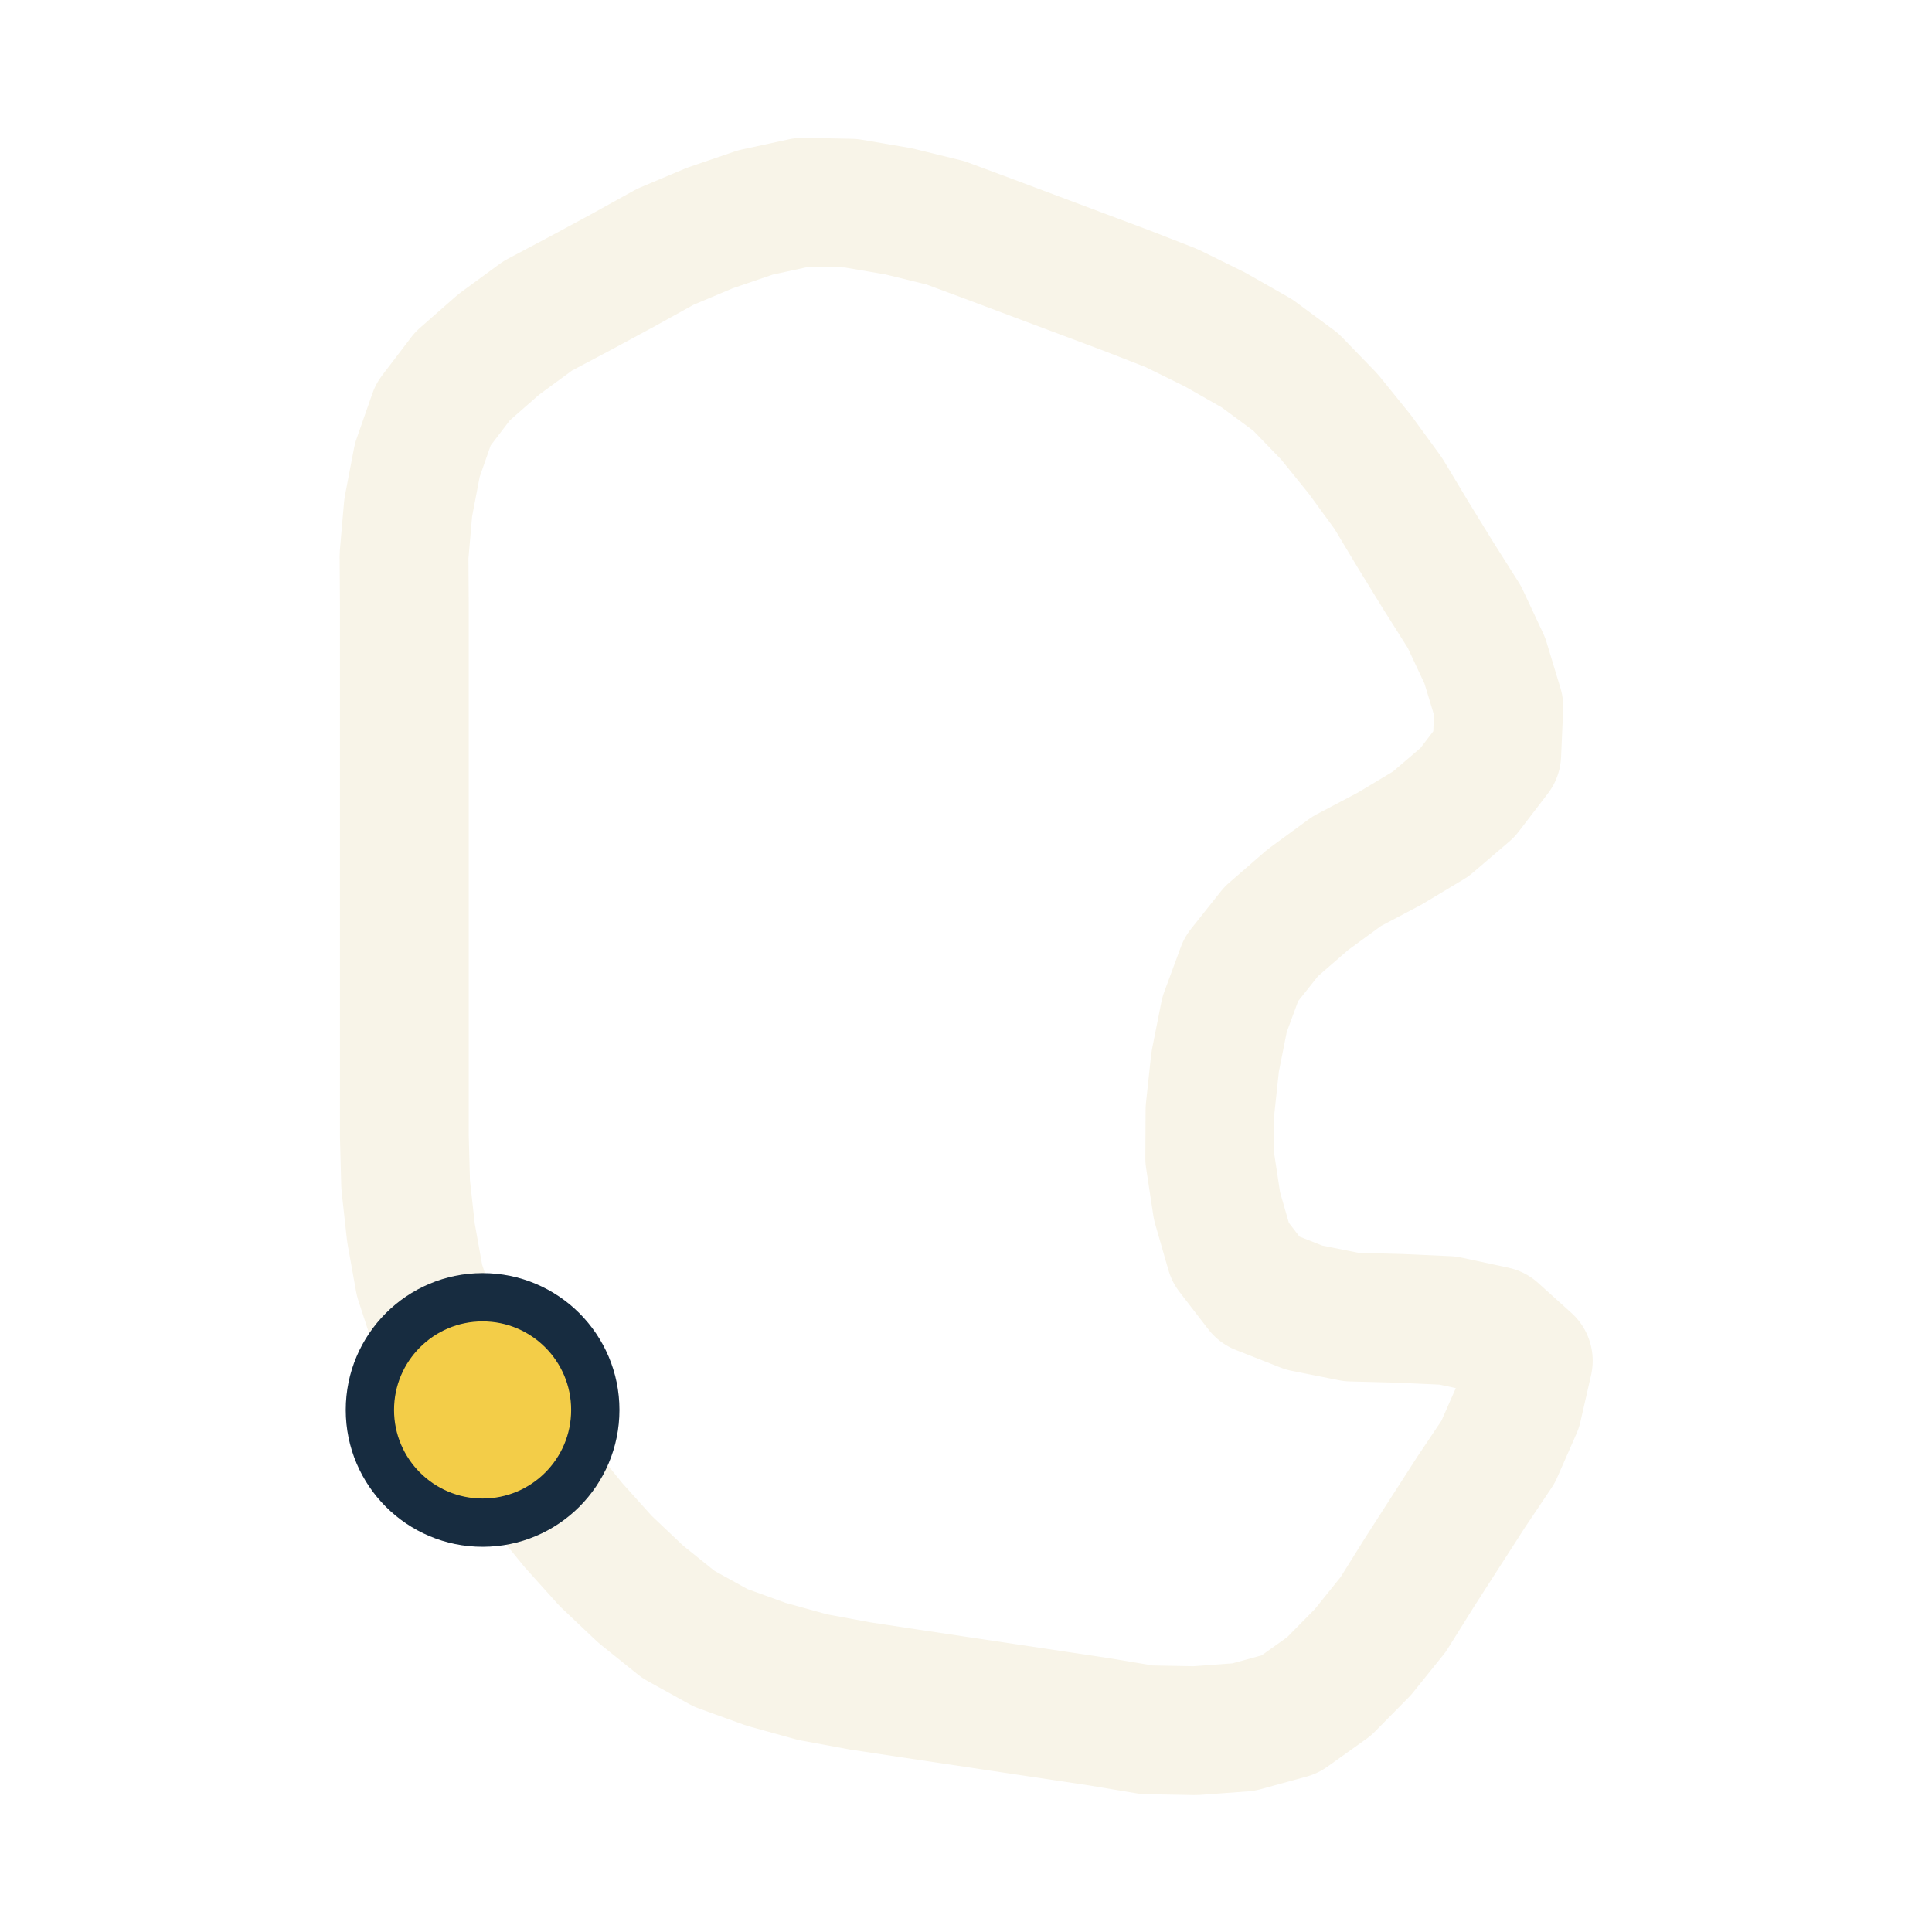
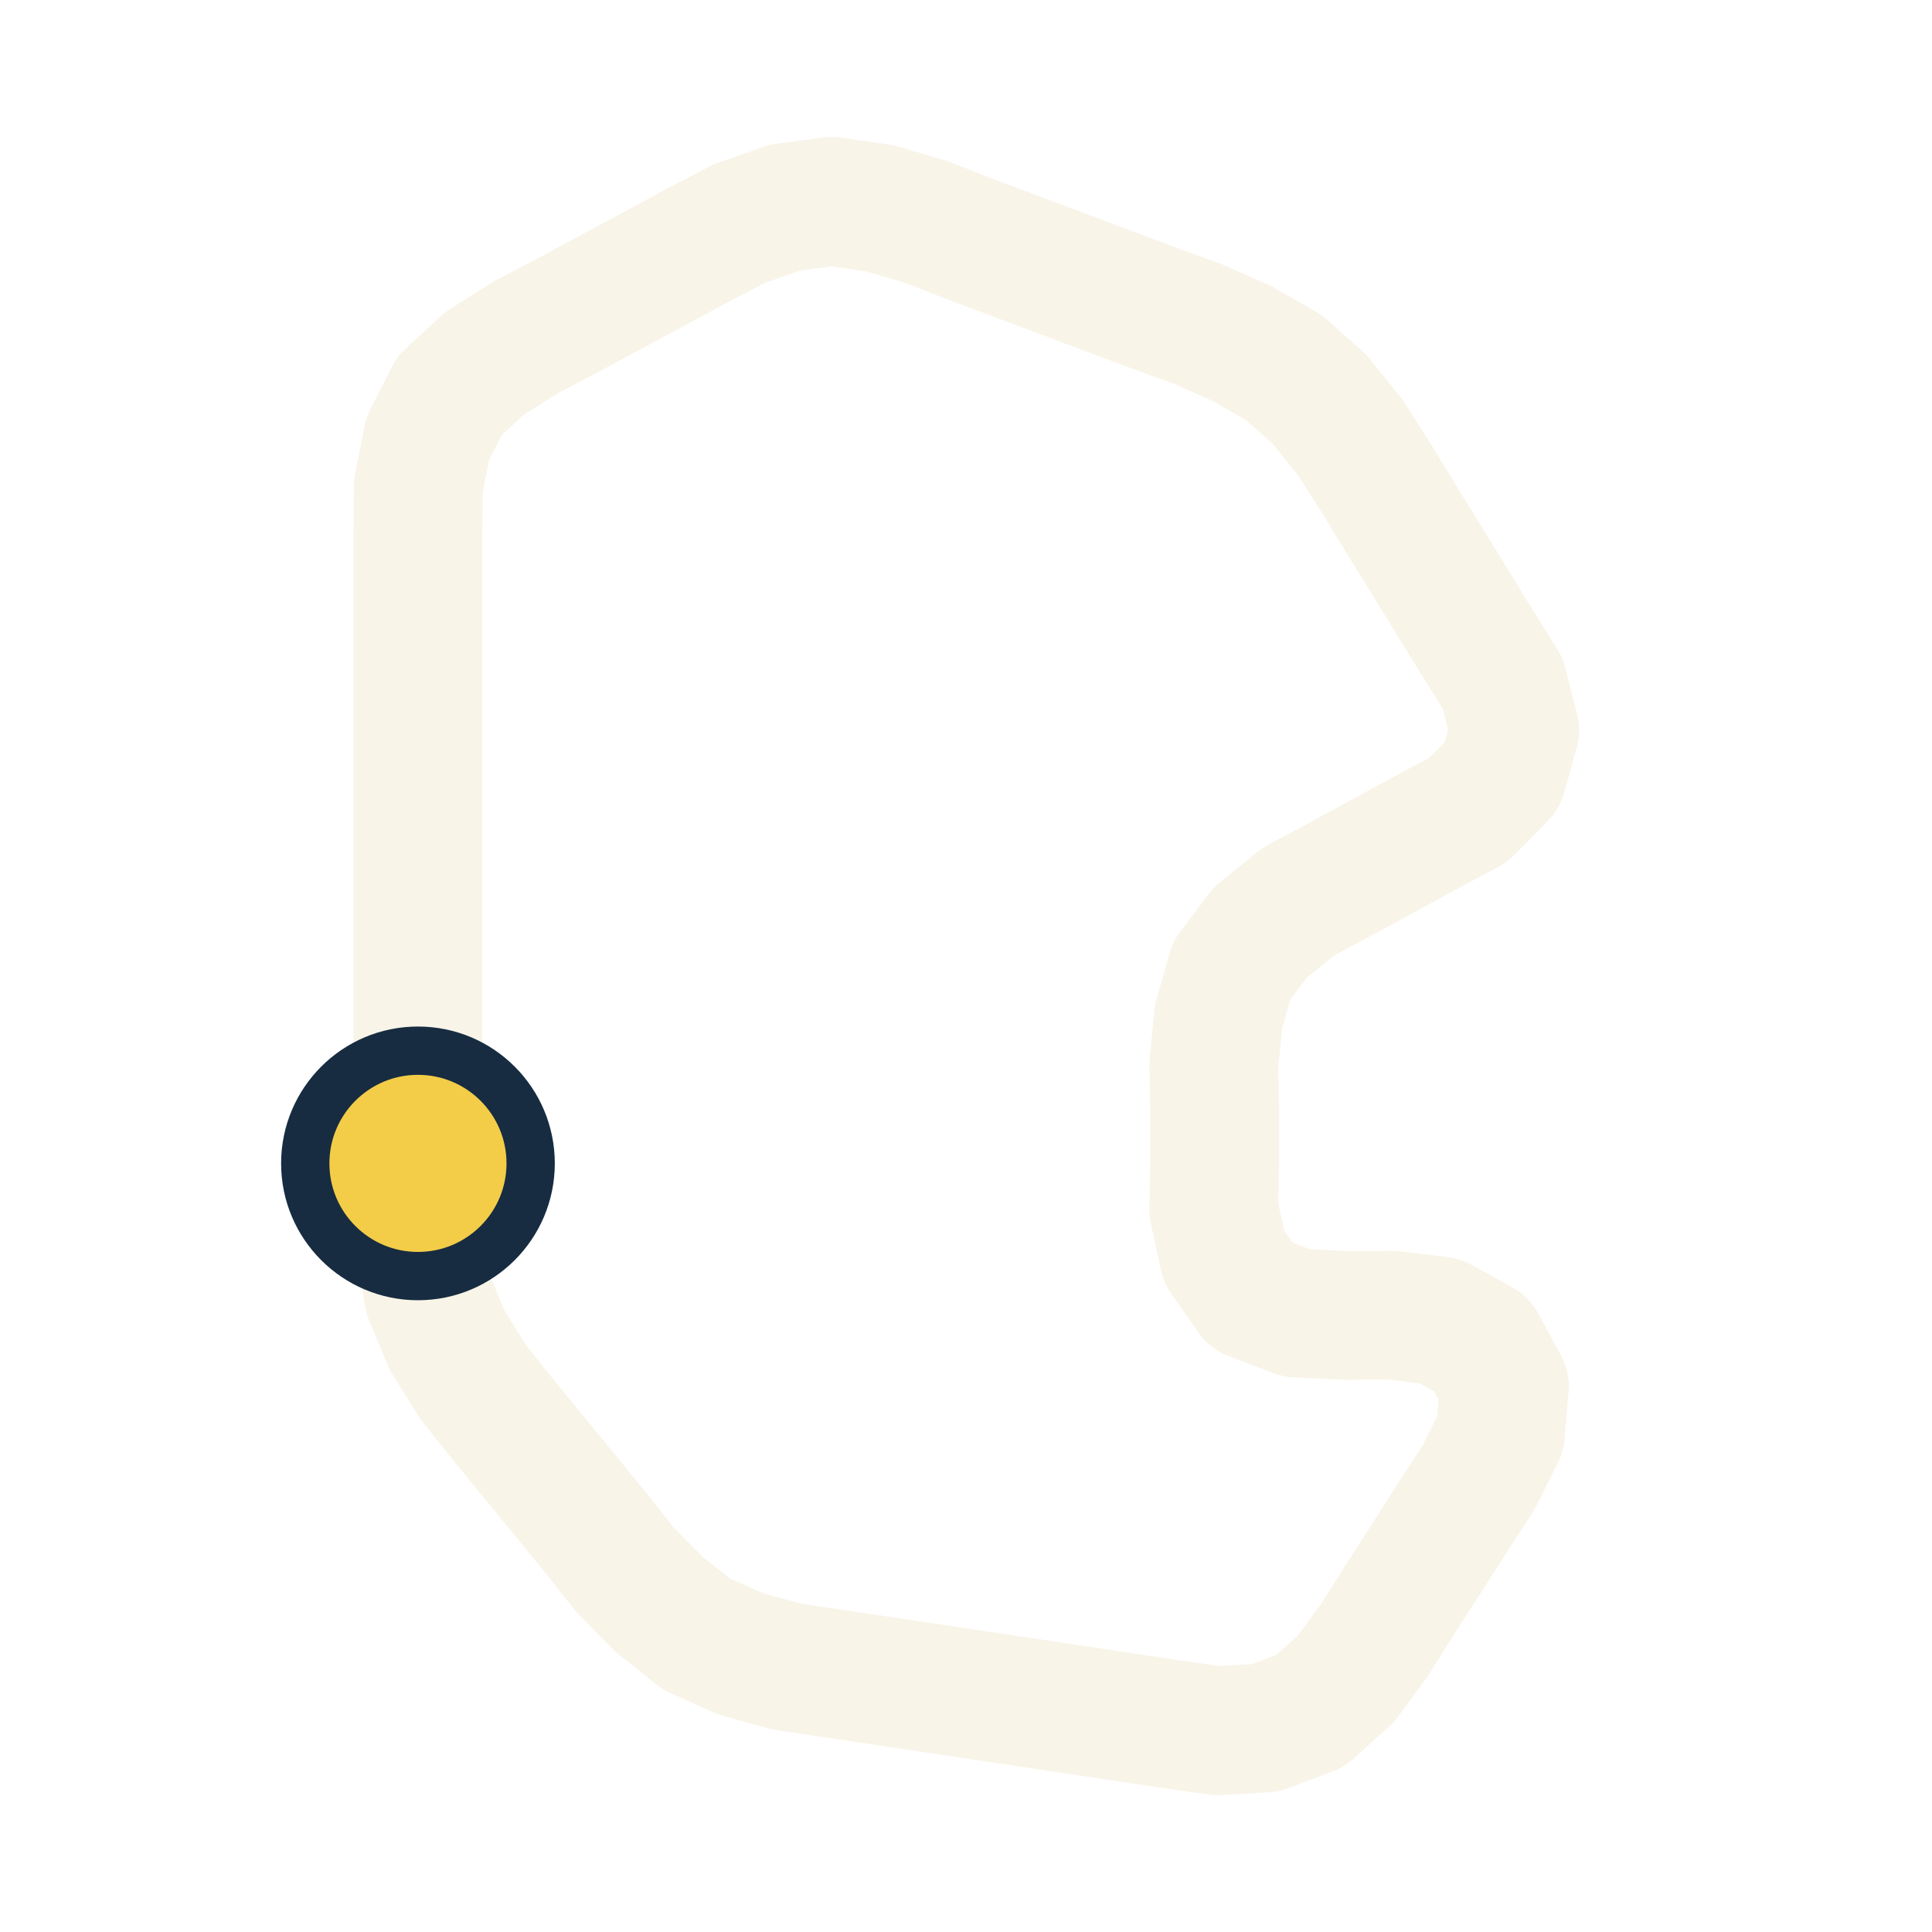
<svg xmlns="http://www.w3.org/2000/svg" width="64" height="64" viewBox="0 0 24 24">
  <g fill="none" stroke="#F8F4E8" stroke-width="1.6" stroke-linecap="round" stroke-linejoin="round">
-     <path d="M5.995,17.515 L5.675,17.007 L5.397,16.474 L5.211,15.904 L5.105,15.313 L5.039,14.715 L5.023,14.115 L5.023,13.514 L5.023,12.913 L5.023,12.312 L5.023,11.711 L5.023,11.110 L5.023,10.509 L5.023,9.908 L5.023,9.307 L5.023,8.706 L5.023,8.106 L5.023,7.505 L5.019,6.904 L5.071,6.306 L5.184,5.716 L5.382,5.150 L5.745,4.674 L6.196,4.278 L6.681,3.923 L7.211,3.642 L7.739,3.357 L8.264,3.066 L8.817,2.833 L9.385,2.639 L9.971,2.512 L10.570,2.524 L11.161,2.625 L11.745,2.768 L12.308,2.977 L12.870,3.188 L13.433,3.399 L13.996,3.610 L14.555,3.828 L15.093,4.093 L15.615,4.390 L16.097,4.746 L16.514,5.177 L16.892,5.644 L17.246,6.129 L17.555,6.644 L17.870,7.156 L18.191,7.664 L18.445,8.206 L18.619,8.780 L18.593,9.371 L18.230,9.845 L17.774,10.235 L17.261,10.543 L16.730,10.823 L16.246,11.177 L15.792,11.571 L15.420,12.039 L15.212,12.602 L15.095,13.191 L15.031,13.788 L15.028,14.388 L15.118,14.981 L15.284,15.558 L15.644,16.025 L16.200,16.244 L16.788,16.361 L17.386,16.377 L17.984,16.404 L18.570,16.530 L18.985,16.904 L18.852,17.486 L18.610,18.036 L18.275,18.535 L17.950,19.040 L17.625,19.546 L17.307,20.055 L16.931,20.522 L16.510,20.949 L16.022,21.297 L15.446,21.455 L14.848,21.499 L14.248,21.488 L13.655,21.389 L13.061,21.300 L12.467,21.211 L11.872,21.122 L11.278,21.033 L10.684,20.943 L10.094,20.834 L9.516,20.674 L8.952,20.470 L8.428,20.180 L7.960,19.804 L7.524,19.391 L7.123,18.945 L6.744,18.479 L6.368,18.024 L6.012,17.541 Z" />
-     <circle cx="5.995" cy="17.515" r="1.4" fill="#F3CD48" stroke="#172c40" stroke-width=".6" />
+     <path d="M5.192,14.452 L5.192,13.851 L5.192,13.250 L5.192,12.649 L5.192,12.048 L5.192,11.447 L5.192,10.846 L5.192,10.245 L5.192,9.643 L5.192,9.042 L5.192,8.441 L5.192,7.840 L5.192,7.239 L5.192,6.638 L5.197,6.038 L5.313,5.449 L5.583,4.917 L6.024,4.510 L6.531,4.191 L7.062,3.912 L7.591,3.628 L8.119,3.343 L8.647,3.058 L9.178,2.780 L9.743,2.580 L10.335,2.501 L10.928,2.588 L11.503,2.756 L12.063,2.975 L12.626,3.186 L13.189,3.397 L13.751,3.608 L14.314,3.819 L14.878,4.024 L15.426,4.266 L15.946,4.564 L16.394,4.962 L16.770,5.430 L17.093,5.935 L17.407,6.448 L17.722,6.959 L18.037,7.471 L18.352,7.983 L18.669,8.492 L18.816,9.073 L18.659,9.636 L18.238,10.063 L17.709,10.344 L17.182,10.632 L16.655,10.919 L16.127,11.202 L15.660,11.579 L15.300,12.054 L15.136,12.631 L15.079,13.228 L15.090,13.828 L15.090,14.430 L15.078,15.030 L15.206,15.614 L15.545,16.096 L16.103,16.310 L16.697,16.341 L17.297,16.338 L17.888,16.410 L18.406,16.696 L18.688,17.221 L18.638,17.812 L18.372,18.345 L18.046,18.850 L17.721,19.356 L17.396,19.861 L17.076,20.370 L16.722,20.852 L16.278,21.254 L15.722,21.464 L15.125,21.500 L14.532,21.416 L13.938,21.327 L13.343,21.237 L12.749,21.148 L12.154,21.059 L11.560,20.970 L10.966,20.881 L10.371,20.792 L9.778,20.704 L9.200,20.545 L8.654,20.300 L8.185,19.928 L7.764,19.500 L7.391,19.029 L7.011,18.564 L6.630,18.099 L6.251,17.636 L5.877,17.167 L5.558,16.658 L5.327,16.104 L5.223,15.513 L5.185,14.913 Z" />
+     <circle cx="5.192" cy="14.452" r="1.4" fill="#F3CD48" stroke="#172c40" stroke-width=".6" />
  </g>
</svg>
